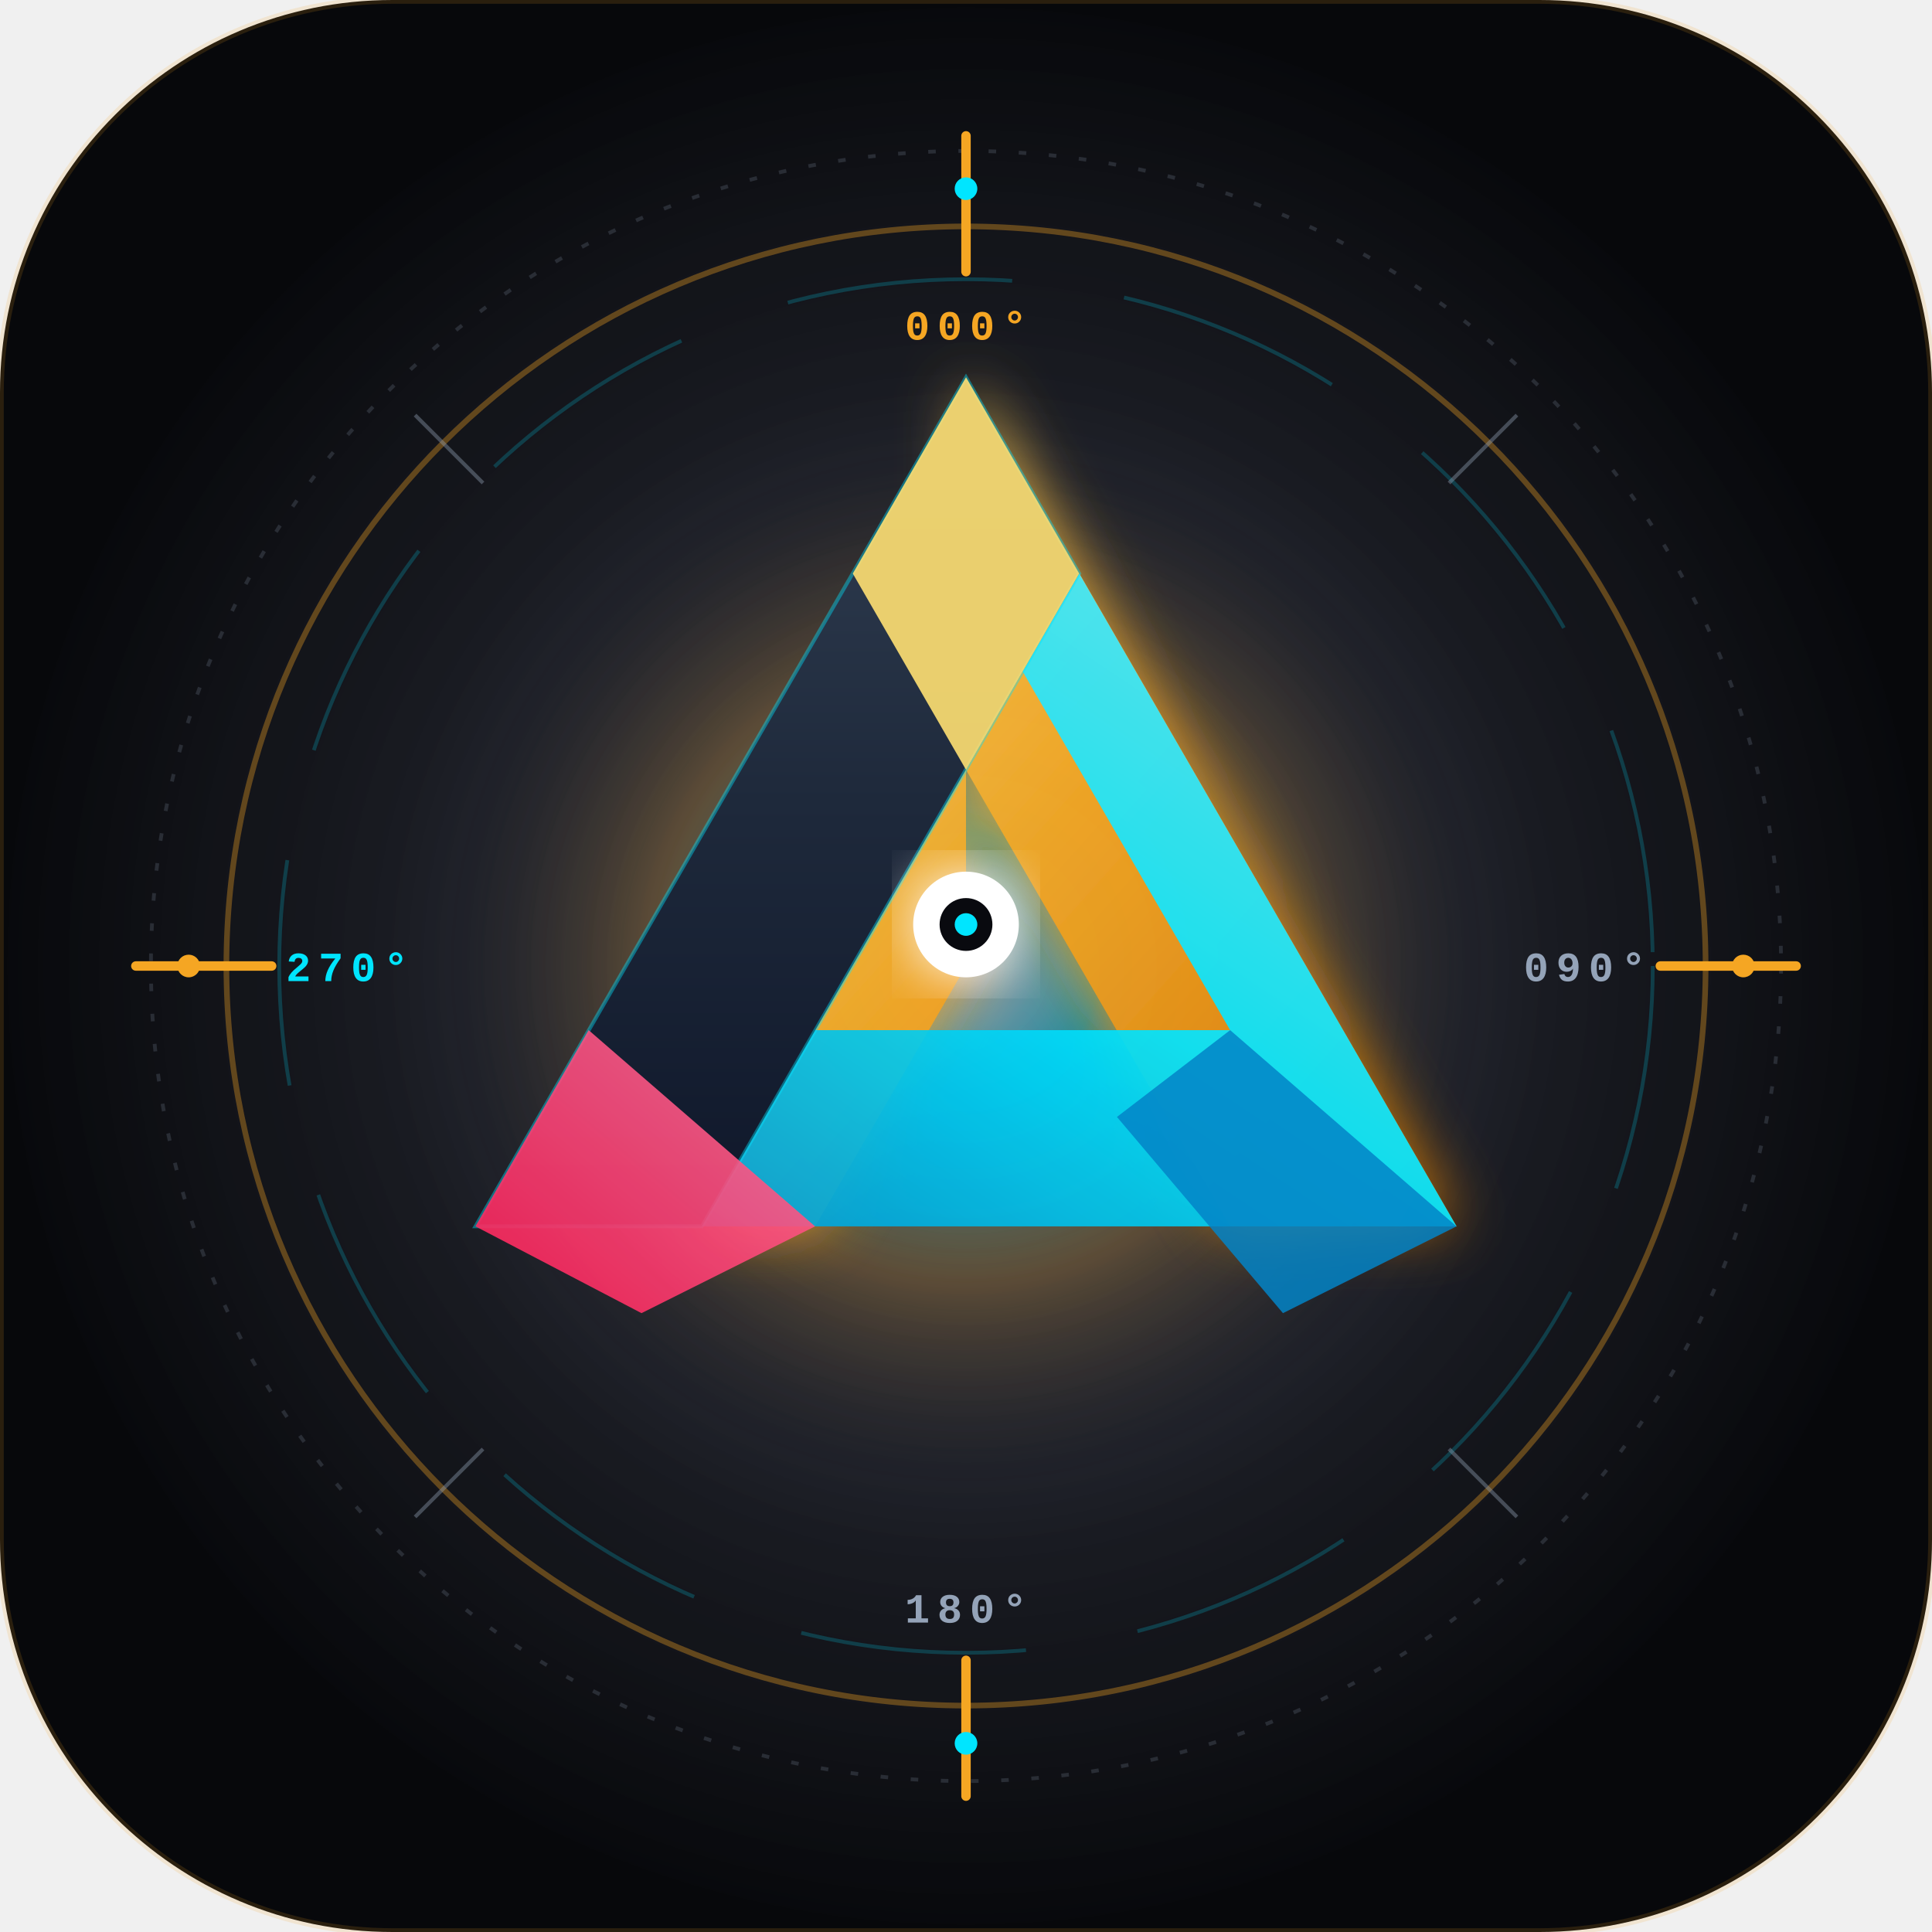
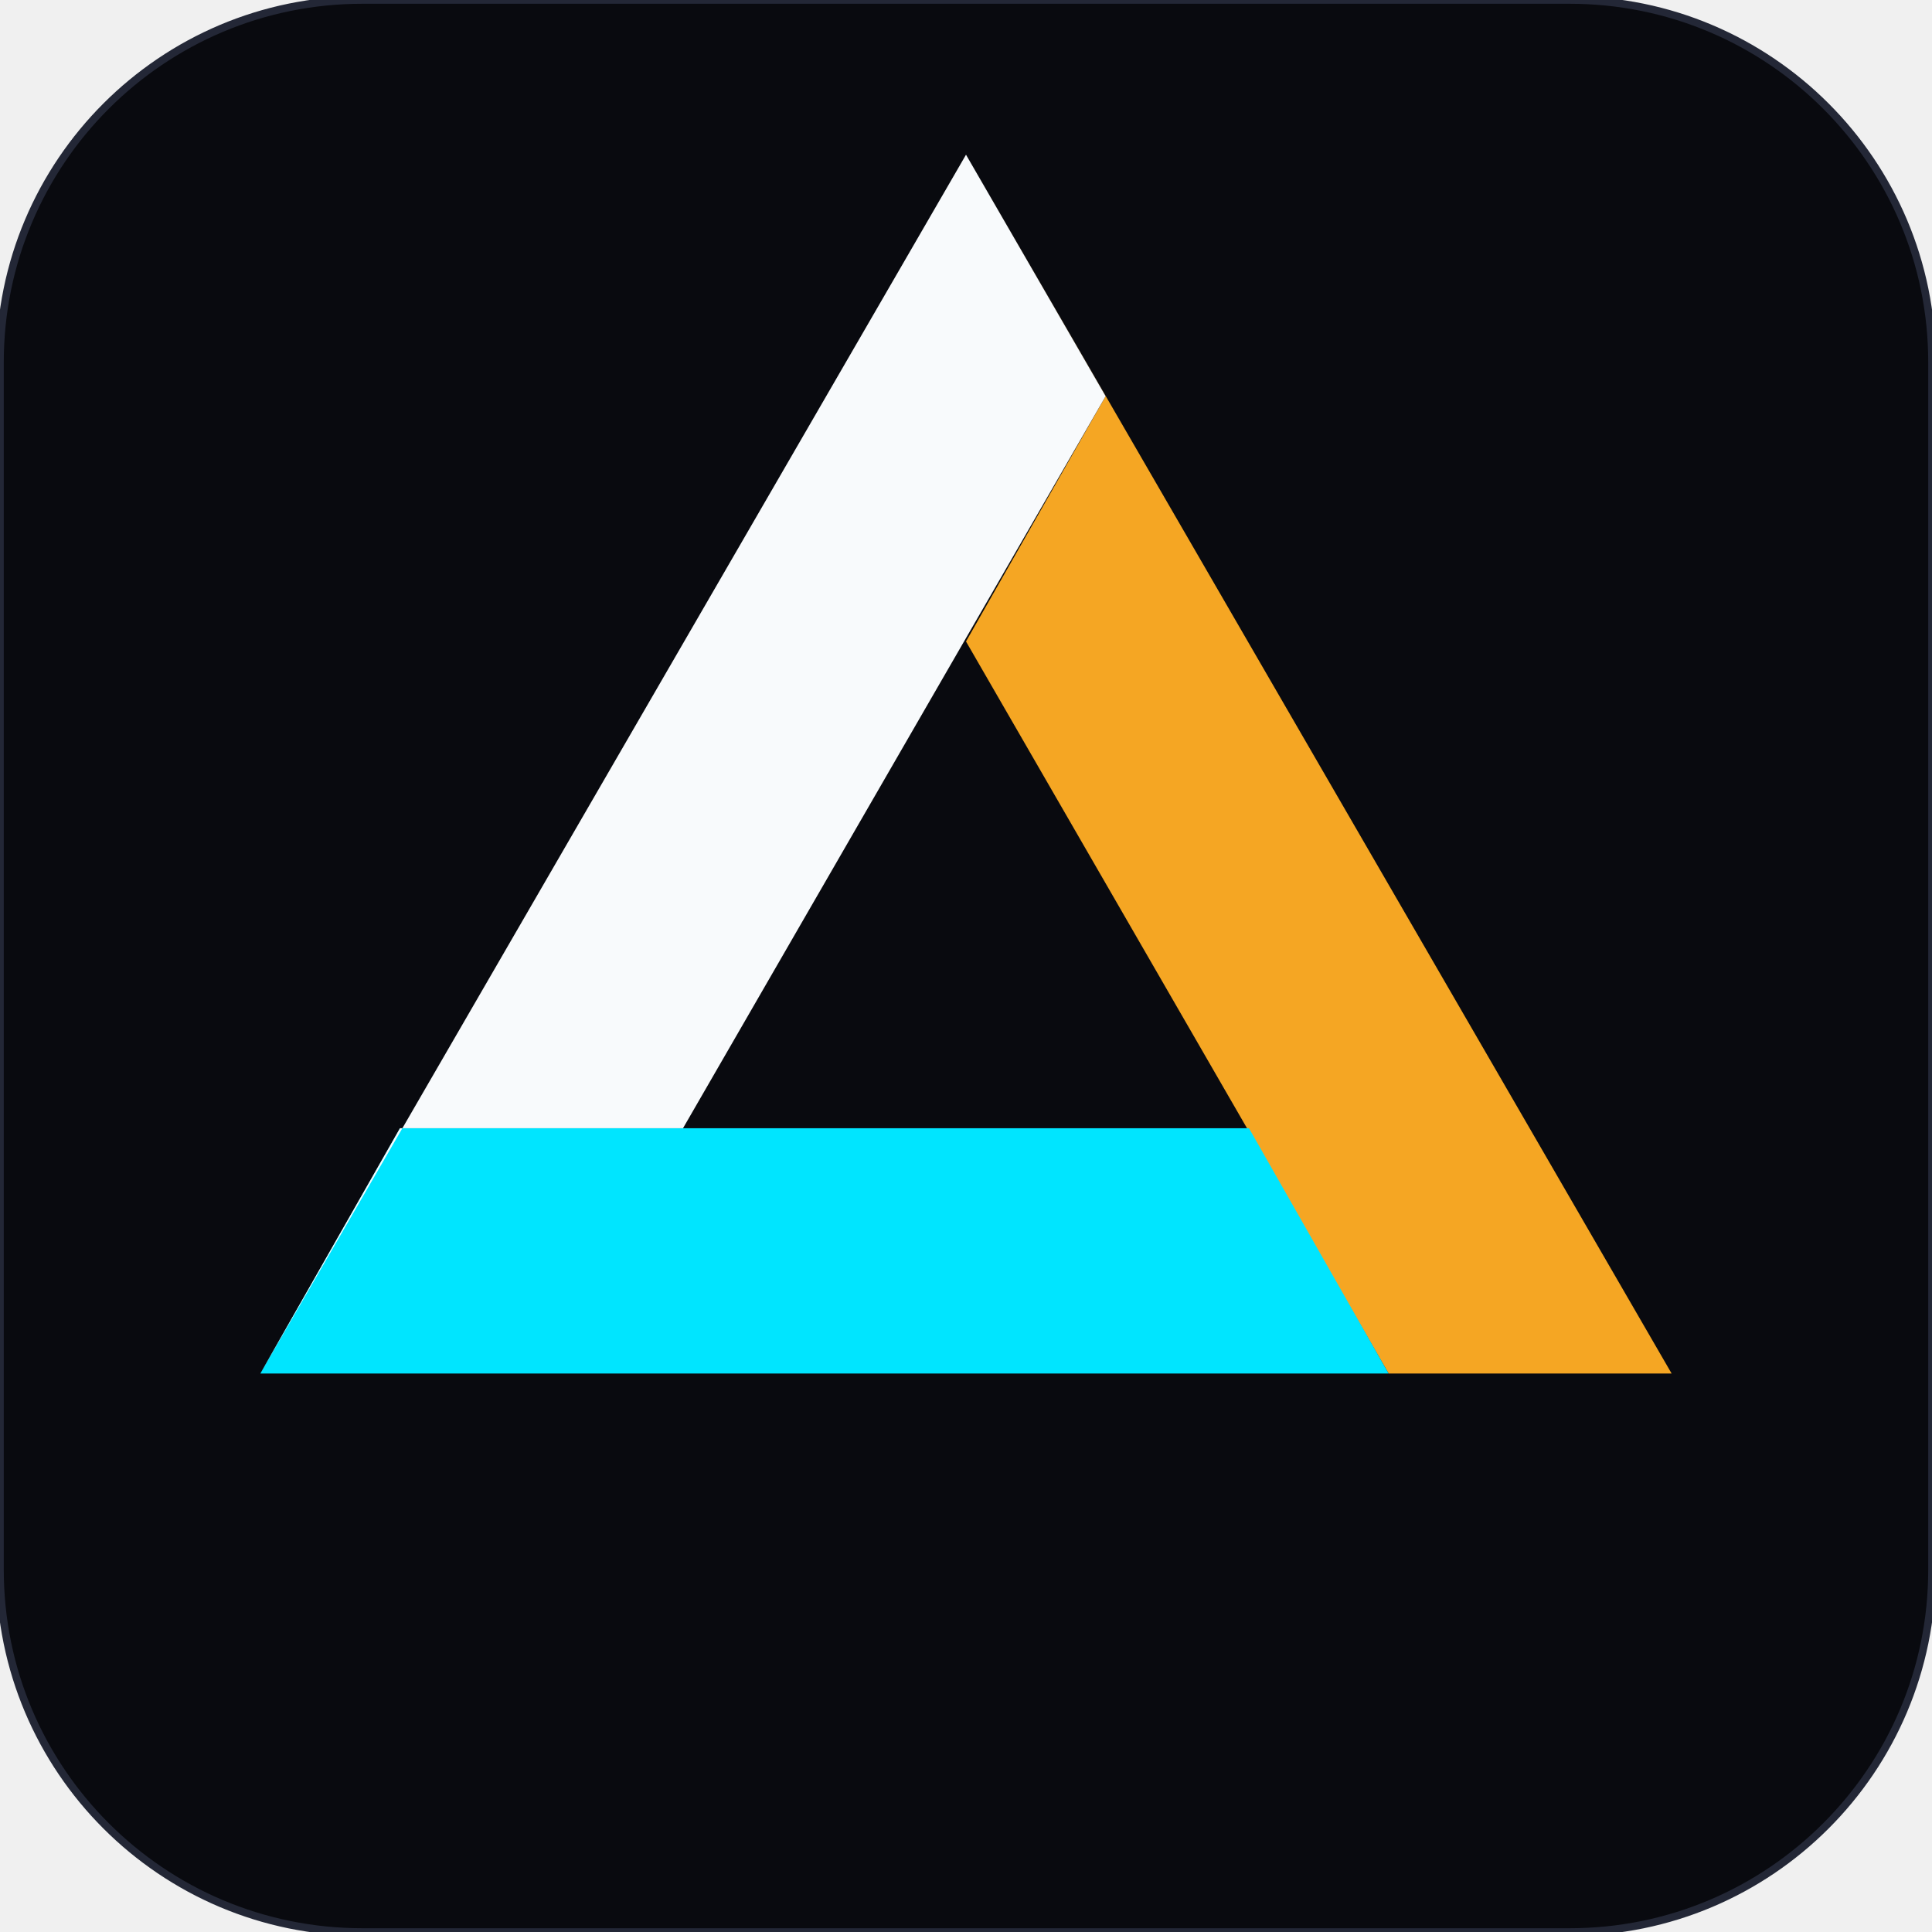
<svg xmlns="http://www.w3.org/2000/svg" viewBox="0 0 512 512" fill="none">
-   <defs>
-     <radialGradient id="voidGlow" cx="50%" cy="50%" r="50%">
-       <stop offset="0%" stop-color="#1E2235" stop-opacity="0.8" />
-       <stop offset="60%" stop-color="#0E1017" stop-opacity="0.95" />
-       <stop offset="100%" stop-color="#07080B" stop-opacity="1" />
-     </radialGradient>
-     <linearGradient id="facetGold" x1="0%" y1="0%" x2="100%" y2="100%">
-       <stop offset="0%" stop-color="#FFE072" />
-       <stop offset="50%" stop-color="#F5A623" />
-       <stop offset="100%" stop-color="#D97706" />
-     </linearGradient>
-     <linearGradient id="facetCyan" x1="100%" y1="0%" x2="0%" y2="100%">
-       <stop offset="0%" stop-color="#67E8F9" />
-       <stop offset="50%" stop-color="#00E5FF" />
-       <stop offset="100%" stop-color="#0284C7" />
-     </linearGradient>
-     <linearGradient id="facetObsidian" x1="50%" y1="0%" x2="50%" y2="100%">
-       <stop offset="0%" stop-color="#334155" />
-       <stop offset="50%" stop-color="#1E293B" />
-       <stop offset="100%" stop-color="#0F172A" />
-     </linearGradient>
-     <linearGradient id="facetCrimson" x1="0%" y1="100%" x2="100%" y2="0%">
-       <stop offset="0%" stop-color="#FF1E56" />
-       <stop offset="100%" stop-color="#FA709A" />
-     </linearGradient>
-     <radialGradient id="singularityGlow" cx="50%" cy="50%" r="50%">
-       <stop offset="0%" stop-color="#FFFFFF" />
-       <stop offset="25%" stop-color="#00E5FF" />
-       <stop offset="60%" stop-color="#F5A623" stop-opacity="0.5" />
-       <stop offset="100%" stop-color="#000000" stop-opacity="0" />
-     </radialGradient>
-     <filter id="glowFilter" x="-20%" y="-20%" width="140%" height="140%">
-       <feGaussianBlur stdDeviation="8" result="blur" />
-       <feComposite in="SourceGraphic" in2="blur" operator="over" />
-     </filter>
-   </defs>
-   <rect width="512" height="512" rx="104" fill="url(#voidGlow)" />
-   <rect width="512" height="512" rx="104" stroke="#F5A623" stroke-width="2" stroke-opacity="0.15" fill="none" />
-   <circle cx="256" cy="256" r="216" stroke="#94A3B8" stroke-width="1" stroke-opacity="0.2" stroke-dasharray="2 6" />
-   <circle cx="256" cy="256" r="196" stroke="#F5A623" stroke-width="1.5" stroke-opacity="0.35" />
-   <circle cx="256" cy="256" r="182" stroke="#00E5FF" stroke-width="1" stroke-opacity="0.2" stroke-dasharray="60 30" />
-   <line x1="256" y1="36" x2="256" y2="72" stroke="#F5A623" stroke-width="2.5" stroke-linecap="round" />
-   <line x1="256" y1="440" x2="256" y2="476" stroke="#F5A623" stroke-width="2.5" stroke-linecap="round" />
-   <line x1="36" y1="256" x2="72" y2="256" stroke="#F5A623" stroke-width="2.5" stroke-linecap="round" />
-   <line x1="440" y1="256" x2="476" y2="256" stroke="#F5A623" stroke-width="2.5" stroke-linecap="round" />
-   <circle cx="256" cy="50" r="3" fill="#00E5FF" />
-   <circle cx="462" cy="256" r="3" fill="#F5A623" />
-   <circle cx="256" cy="462" r="3" fill="#00E5FF" />
-   <circle cx="50" cy="256" r="3" fill="#F5A623" />
-   <line x1="110" y1="110" x2="128" y2="128" stroke="#94A3B8" stroke-width="1" stroke-opacity="0.4" />
-   <line x1="402" y1="110" x2="384" y2="128" stroke="#94A3B8" stroke-width="1" stroke-opacity="0.4" />
-   <line x1="110" y1="402" x2="128" y2="384" stroke="#94A3B8" stroke-width="1" stroke-opacity="0.4" />
-   <line x1="402" y1="402" x2="384" y2="384" stroke="#94A3B8" stroke-width="1" stroke-opacity="0.4" />
-   <circle cx="256" cy="256" r="140" fill="url(#singularityGlow)" opacity="0.45" />
-   <path d="M 256 100             L 386 325             L 326 325             L 256 204             L 186 325             L 216 325             L 256 256 Z" fill="url(#facetGold)" filter="url(#glowFilter)" opacity="0.95" />
-   <path d="M 386 325             L 126 325             L 156 273             L 326 273             L 256 152             L 286 152 Z" fill="url(#facetCyan)" opacity="0.92" />
-   <path d="M 126 325             L 256 100             L 286 152             L 186 325 Z" fill="url(#facetObsidian)" stroke="#00E5FF" stroke-width="1" stroke-opacity="0.4" />
-   <path d="M 256 100 L 226 152 L 256 204 L 286 152 Z" fill="#FFE072" opacity="0.9" />
-   <path d="M 326 273 L 386 325 L 340 348 L 296 296 Z" fill="#0284C7" opacity="0.85" />
-   <path d="M 126 325 L 170 348 L 216 325 L 156 273 Z" fill="url(#facetCrimson)" opacity="0.9" />
-   <circle cx="256" cy="245" r="14" fill="#FFFFFF" filter="url(#glowFilter)" />
-   <circle cx="256" cy="245" r="7" fill="#090A0F" />
-   <circle cx="256" cy="245" r="3" fill="#00E5FF" />
-   <text x="256" y="90" fill="#F5A623" font-family="'Courier New', monospace" font-size="11" font-weight="700" letter-spacing="2" text-anchor="middle">000°</text>
-   <text x="420" y="260" fill="#94A3B8" font-family="'Courier New', monospace" font-size="11" font-weight="700" letter-spacing="2" text-anchor="middle">090°</text>
-   <text x="256" y="430" fill="#94A3B8" font-family="'Courier New', monospace" font-size="11" font-weight="700" letter-spacing="2" text-anchor="middle">180°</text>
-   <text x="92" y="260" fill="#00E5FF" font-family="'Courier New', monospace" font-size="11" font-weight="700" letter-spacing="2" text-anchor="middle">270°</text>
+   <rect width="512" height="512" rx="96" fill="#090A0F" />
+   <rect width="512" height="512" rx="96" stroke="#232736" stroke-width="2" />
+   <path d="M 256 41 L 443 364 L 368 364 L 256 170 L 293 105 Z" fill="#F5A623" />
+   <path d="M 443 364 L 69 364 L 106 299 L 331 299 L 368 364 Z" fill="#00E5FF" />
+   <path d="M 69 364 L 256 41 L 293 105 L 181 299 L 106 299 Z" fill="#F8FAFC" />
</svg>
